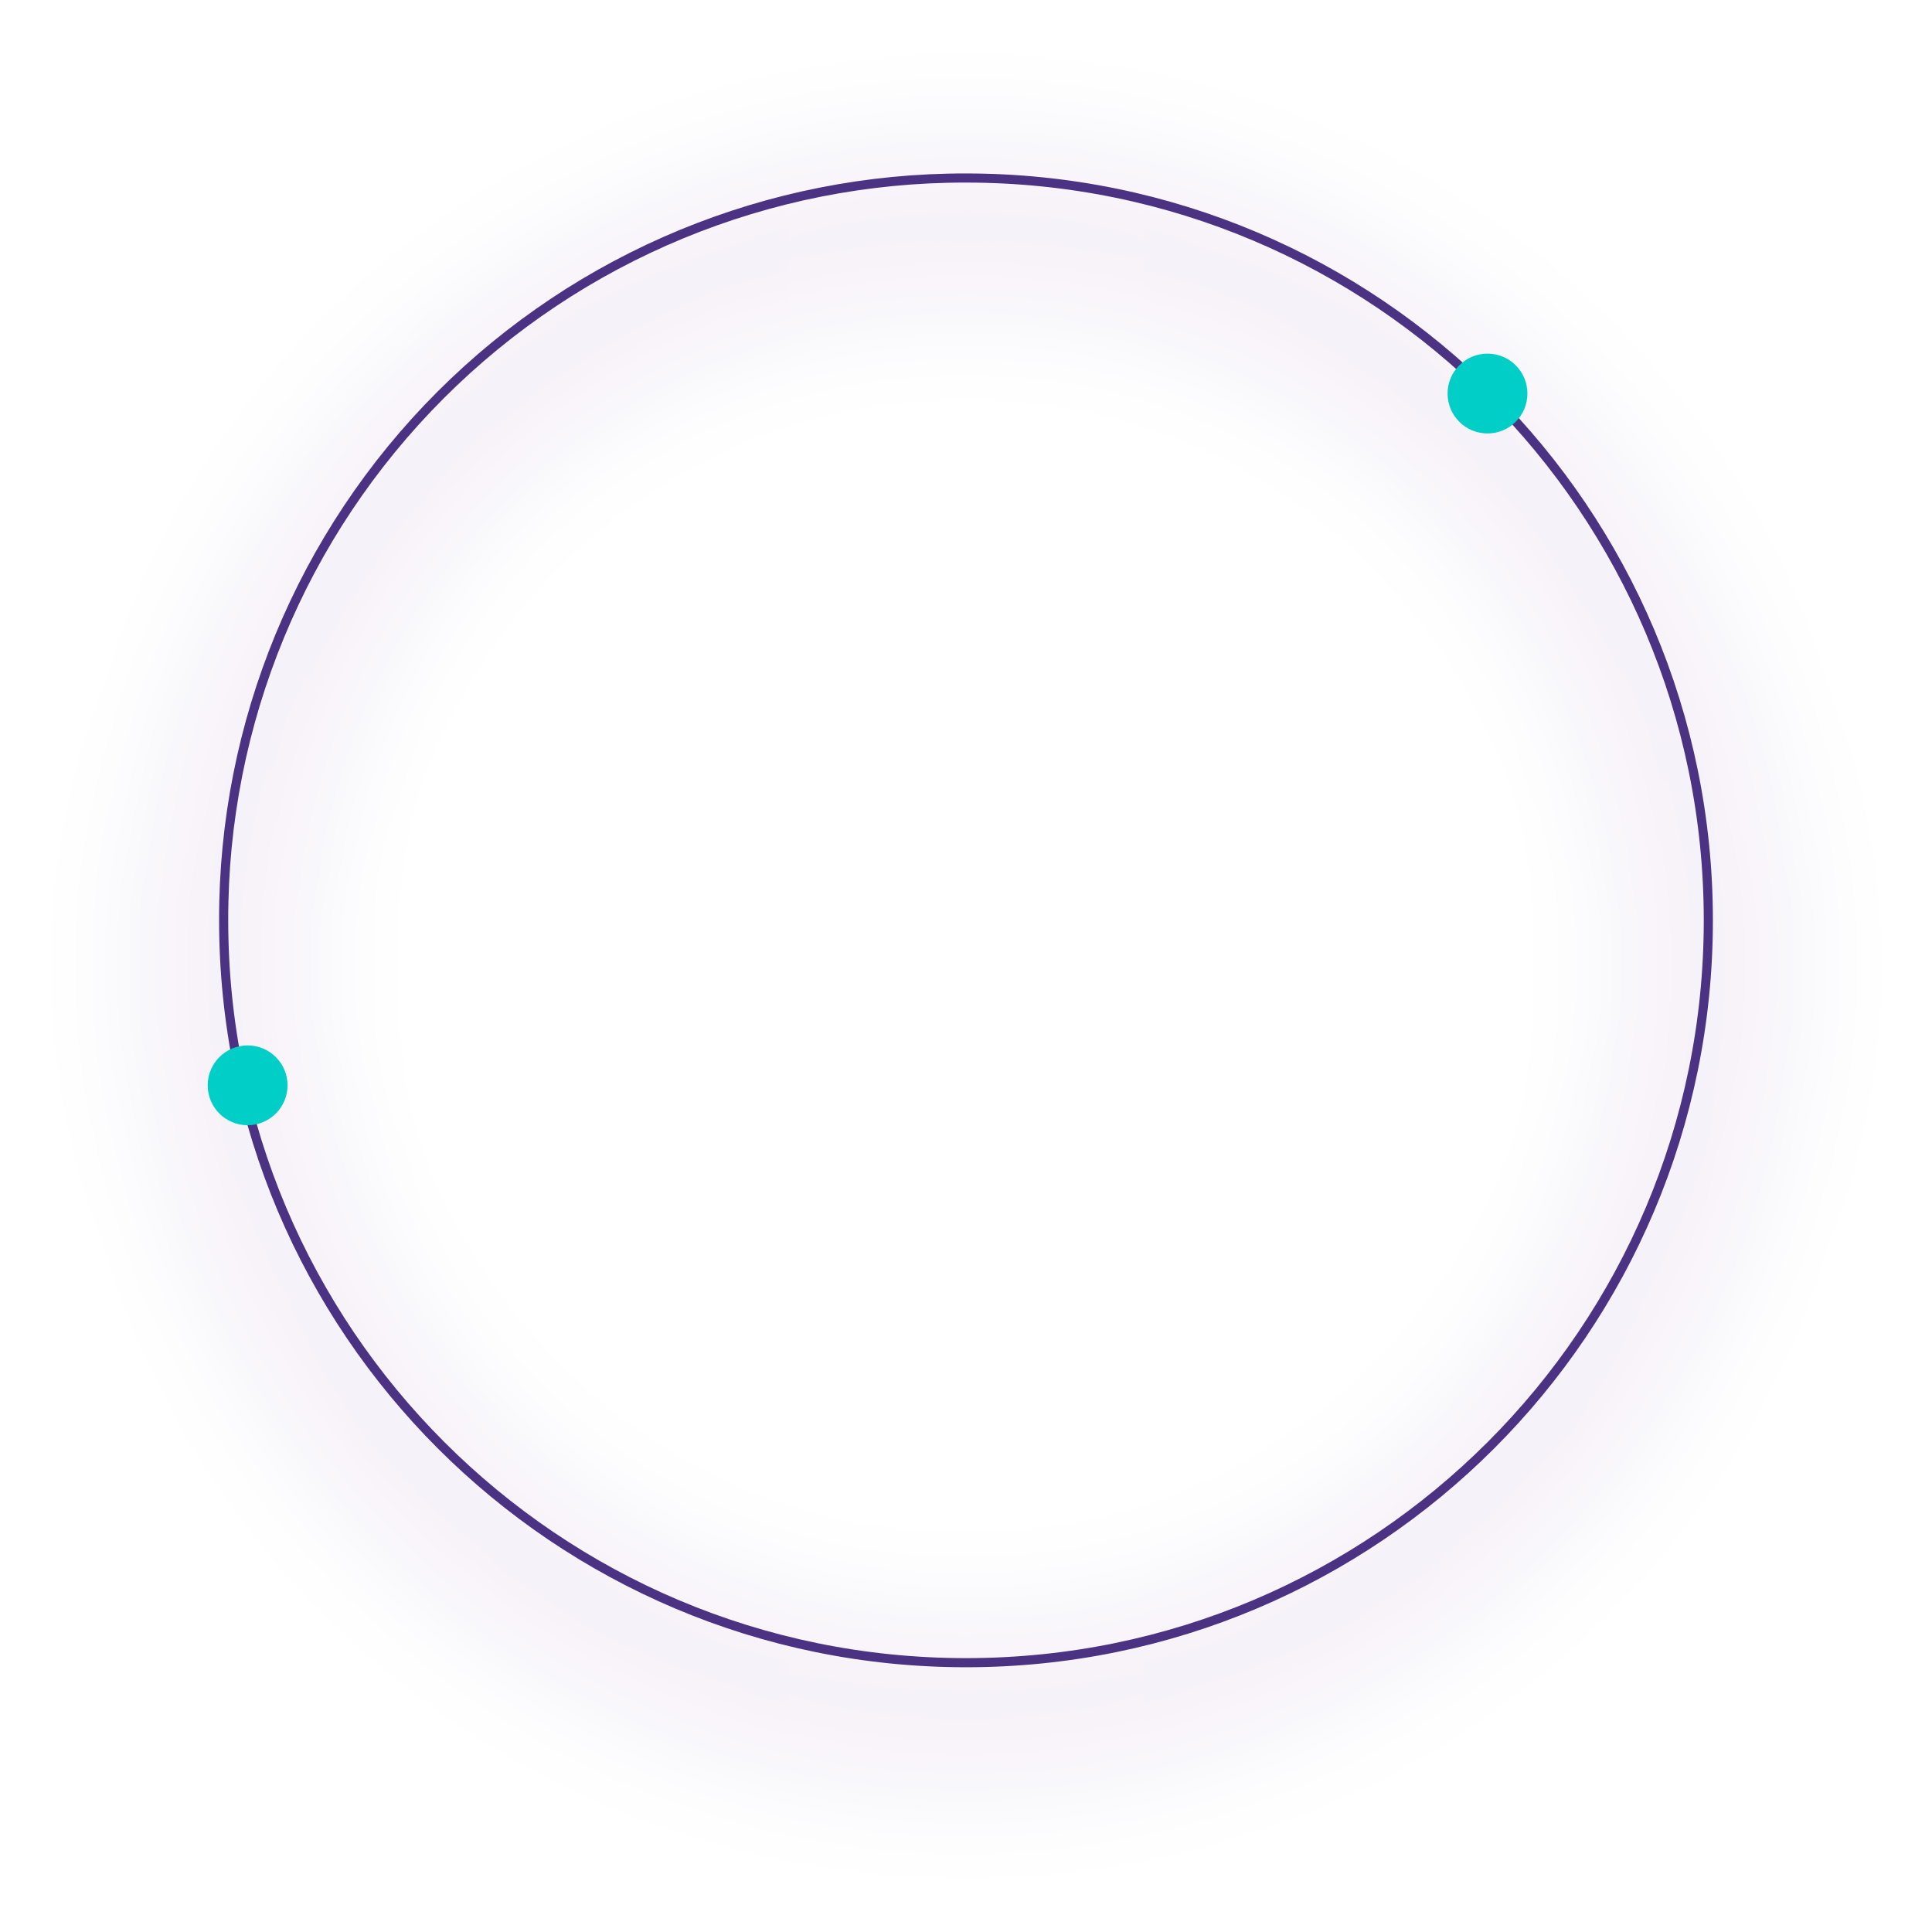
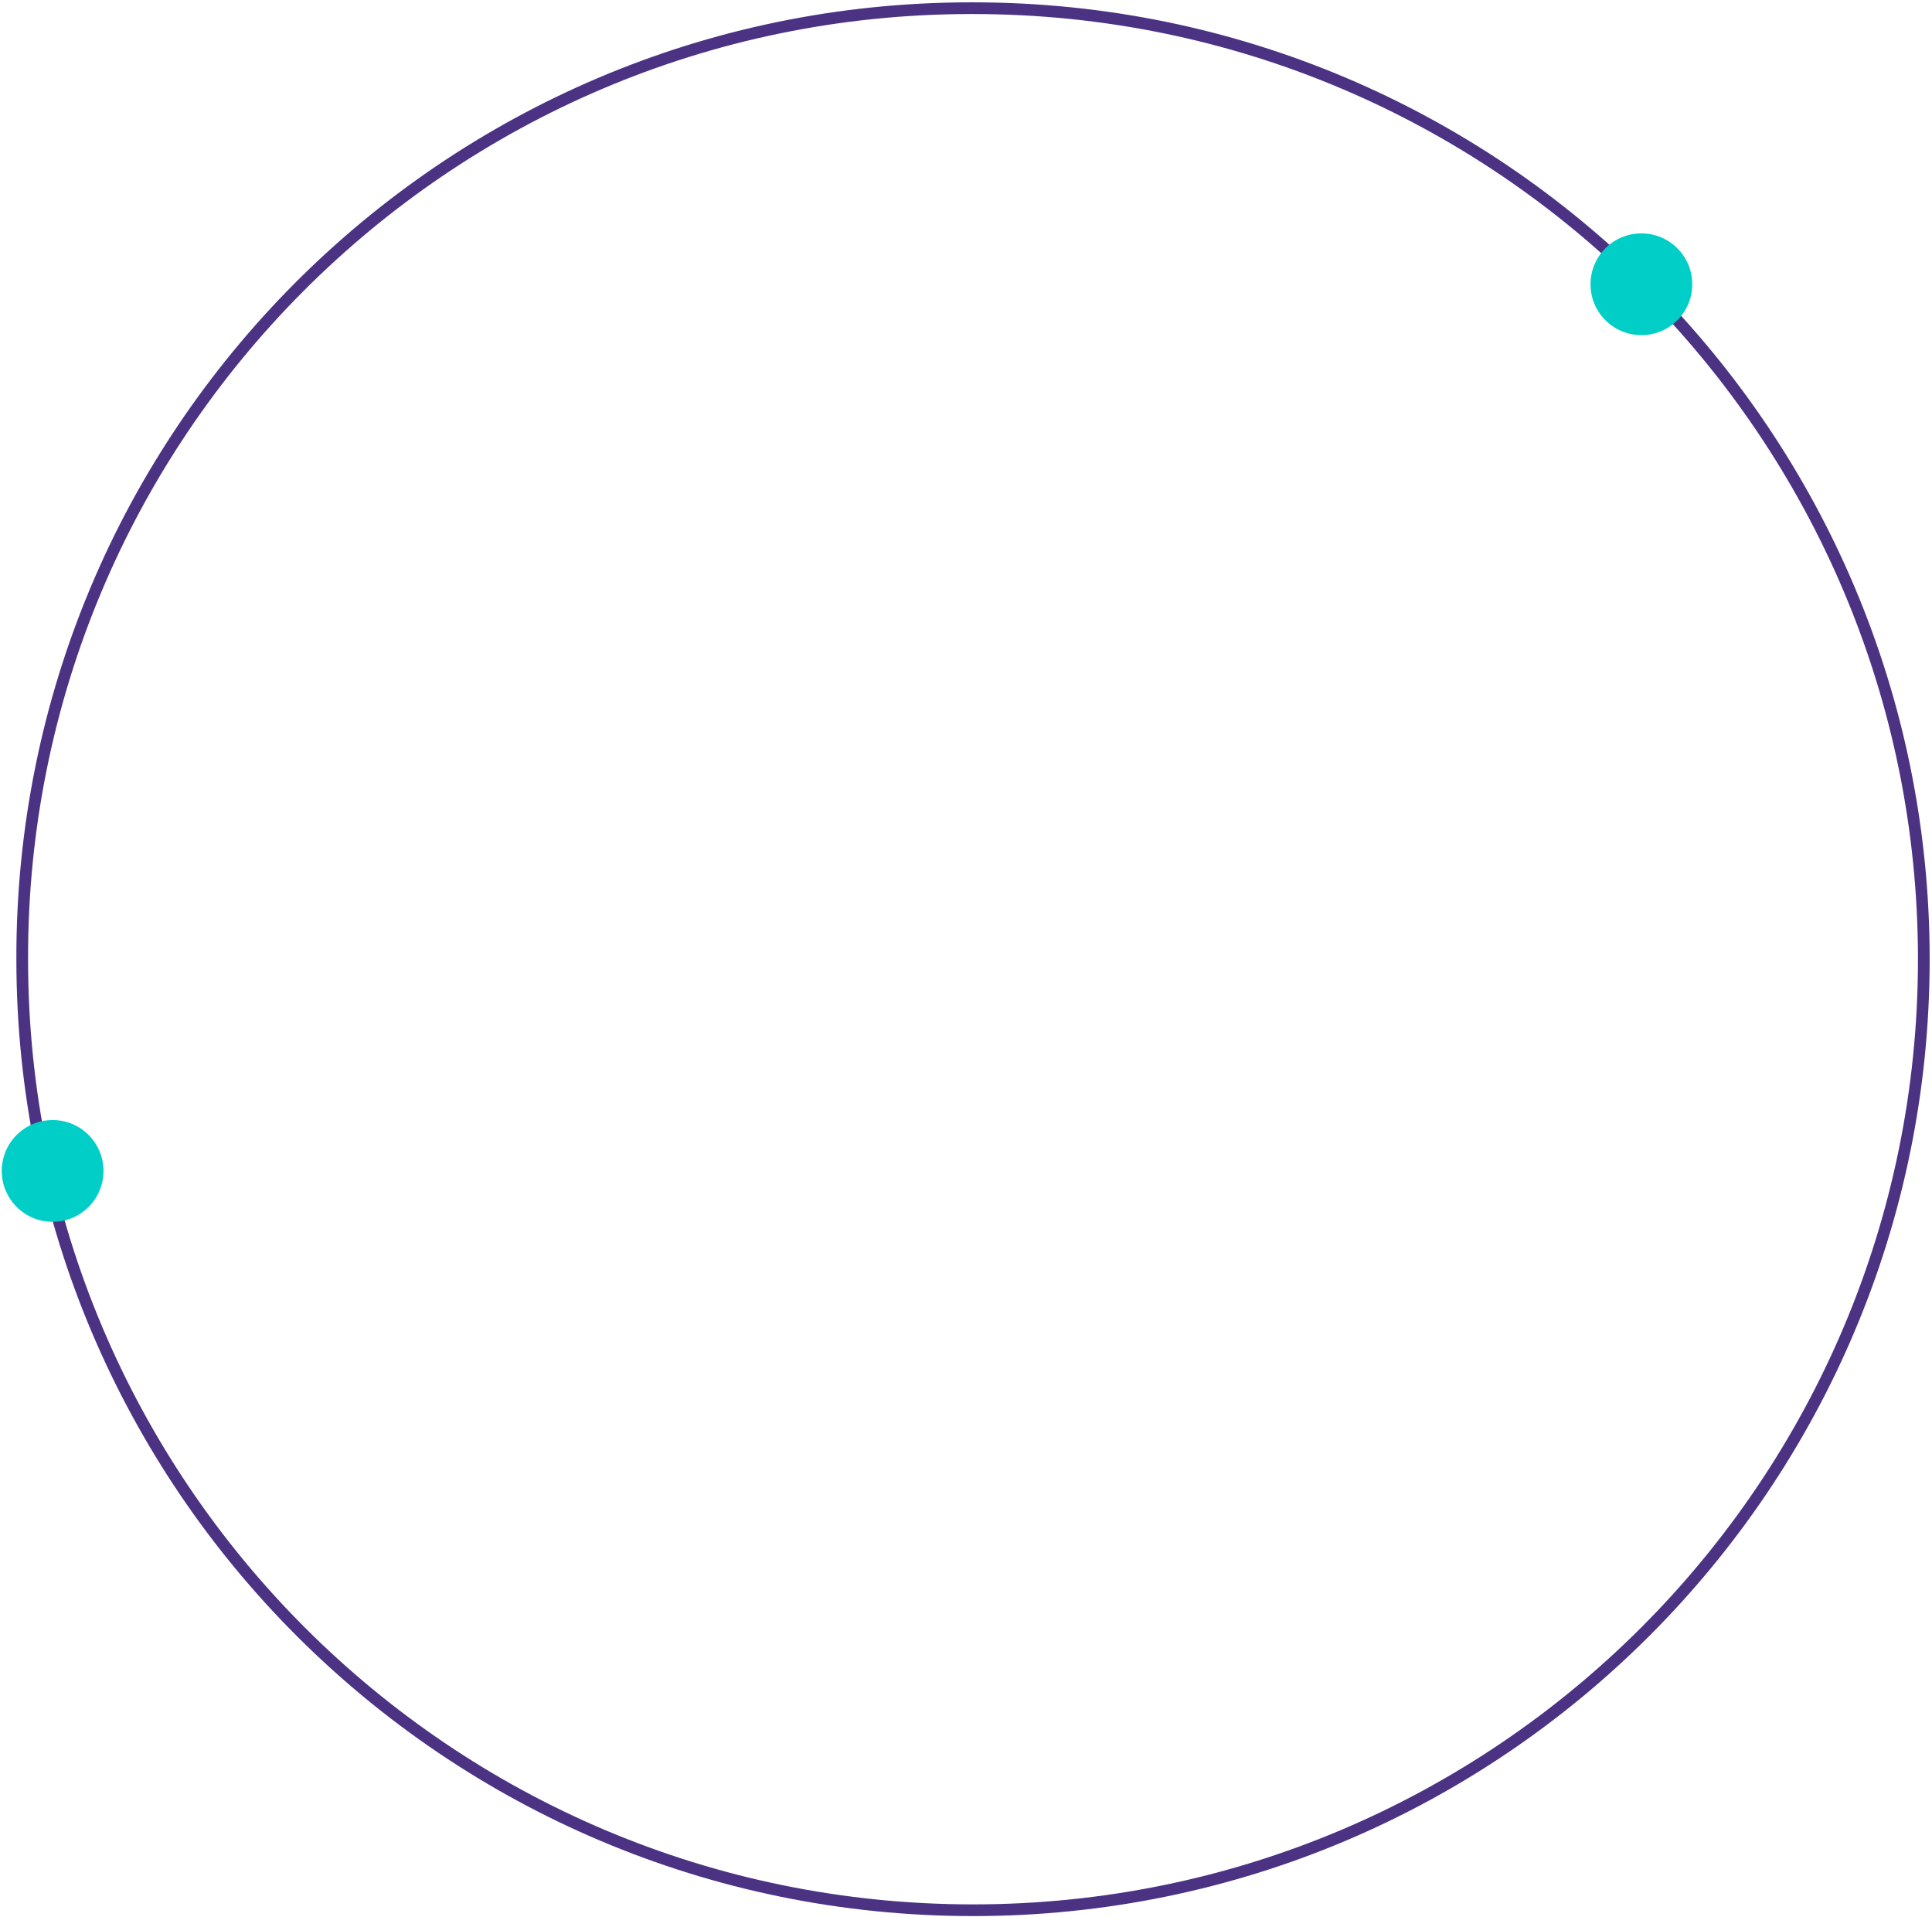
- <svg xmlns="http://www.w3.org/2000/svg" viewBox="0 0 423.26 423.26">
-   <defs>
-     <style>.cls-1{fill:none;stroke:#4b3283;stroke-width:2px}.cls-2{fill:#01cec7}.cls-3{filter:url(#Path_112)}</style>
-     <filter id="Path_112" x="0" y="0" width="423.26" height="423.26" filterUnits="userSpaceOnUse">
-       <feOffset dy="10" />
-       <feGaussianBlur stdDeviation="16" result="blur" />
-       <feFlood flood-color="#4b3283" />
-       <feComposite operator="in" in2="blur" />
-       <feComposite in="SourceGraphic" />
-     </filter>
-   </defs>
-   <g id="Group_58" data-name="Group 58" transform="translate(49 39)">
-     <g class="cls-3" transform="translate(-49 -39)">
-       <path id="Path_112-2" data-name="Path 112" class="cls-1" d="M162.63 0A162.63 162.63 0 1 1 0 162.63 162.281 162.281 0 0 1 162.63 0z" transform="translate(49 39)" />
+ <svg xmlns="http://www.w3.org/2000/svg" id="Layer_1" viewBox="0 0 330.4 327.7">
+   <style>.st0{fill:none;stroke:#4b3283;stroke-width:2}.st1{fill:#01cec7}</style>
+   <g id="Group_58" transform="translate(49 39)">
+     <g transform="translate(-49 -39)">
+       <path id="Path_112-2" class="st0" d="M166.4 1.4C256.2 1.4 329 74.2 329 164s-72.8 162.6-162.6 162.6S3.8 253.8 3.8 164C3.6 74.4 76.1 1.6 165.7 1.4h.7z" />
    </g>
-     <circle id="Ellipse_41" data-name="Ellipse 41" class="cls-2" cx="8.744" cy="8.744" r="8.744" transform="translate(268.136 38.472)" />
-     <circle id="Ellipse_42" data-name="Ellipse 42" class="cls-2" cx="8.744" cy="8.744" r="8.744" transform="translate(-3.497 190.027)" />
+     <circle id="Ellipse_41" class="st1" cx="231.7" cy="9.6" r="8.7" />
+     <circle id="Ellipse_42" class="st1" cx="-40" cy="161.2" r="8.7" />
  </g>
</svg>
